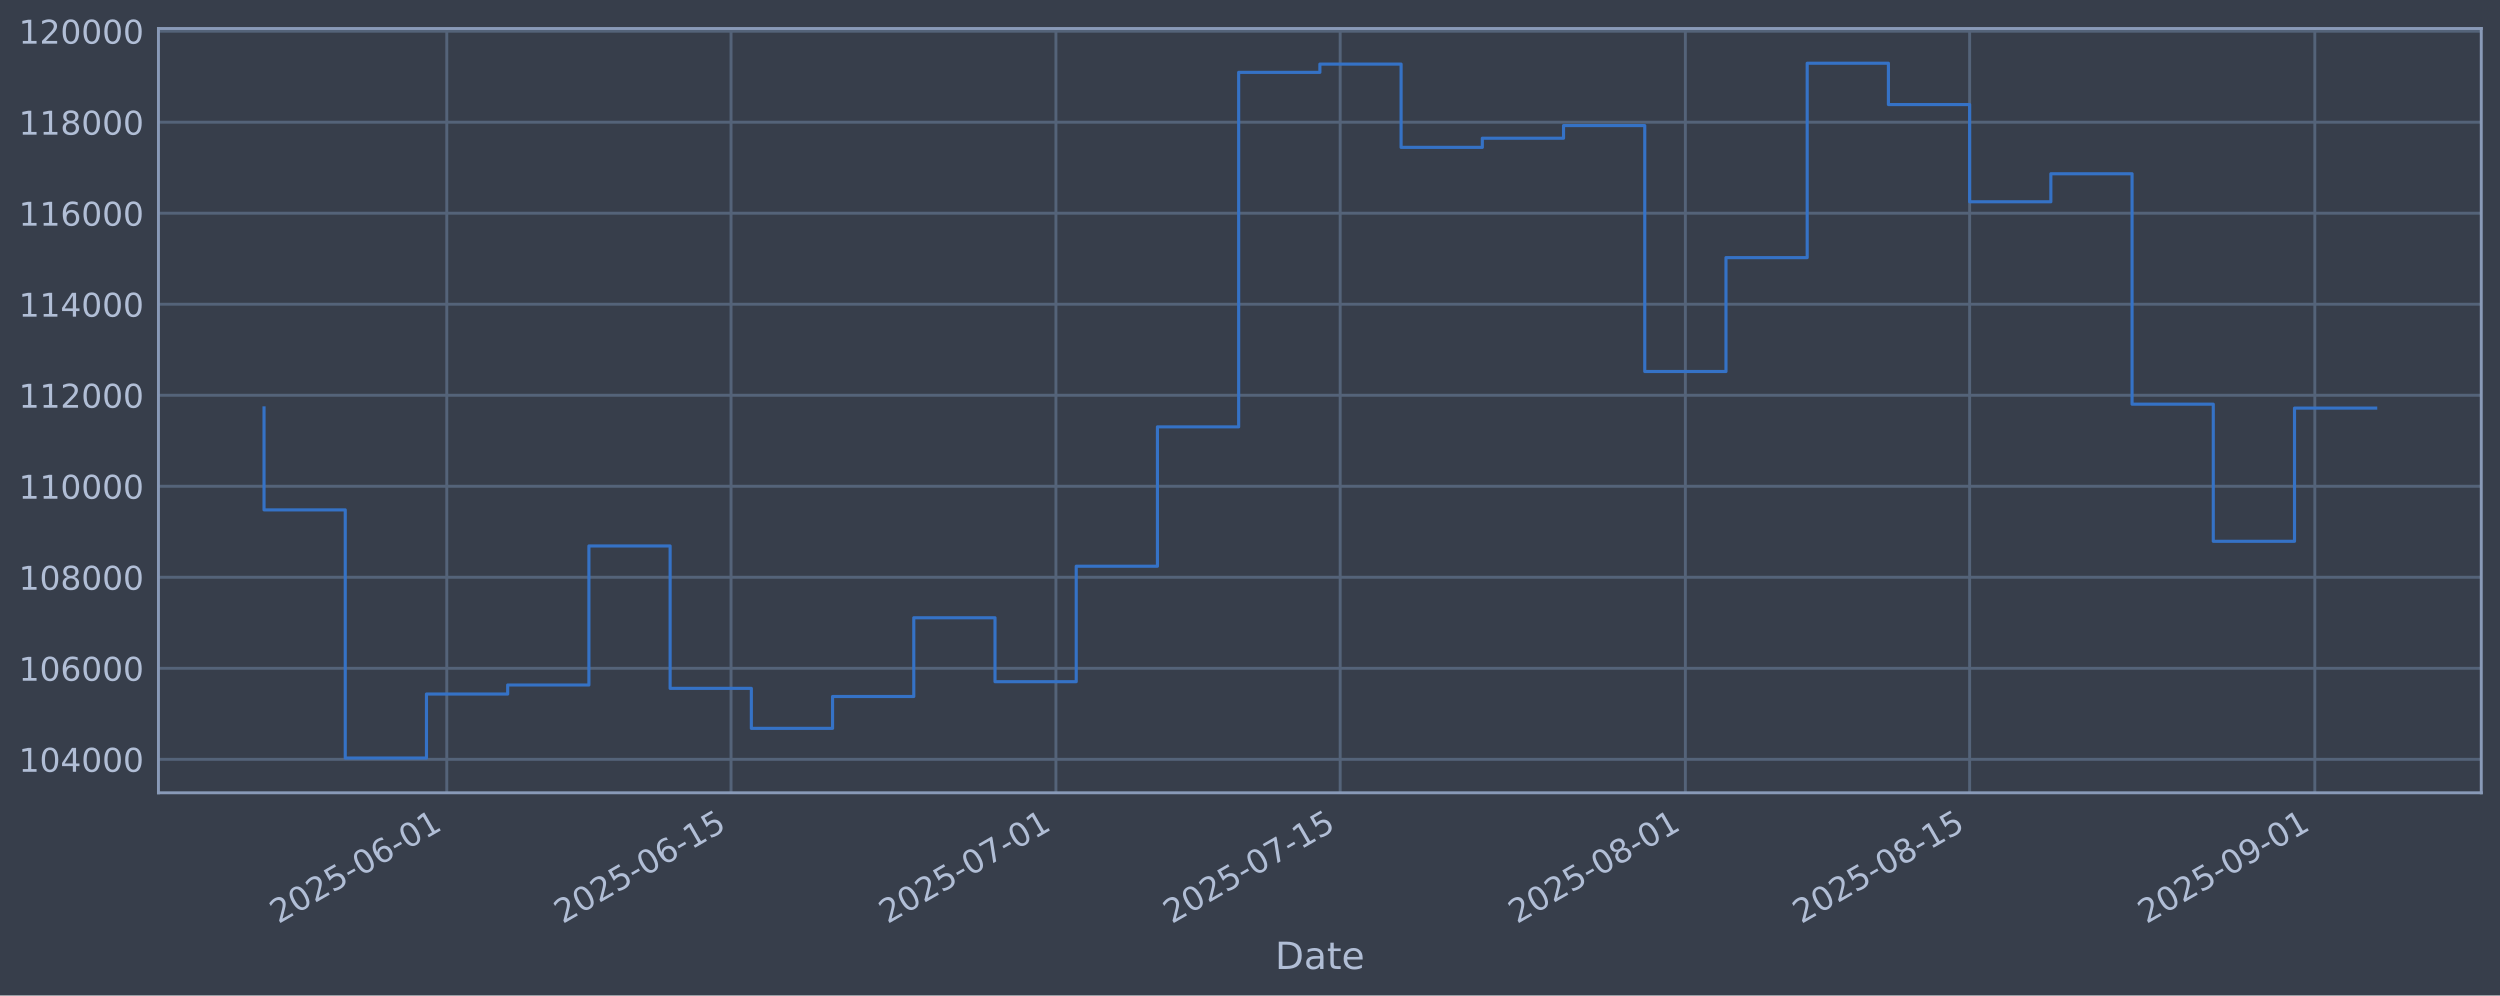
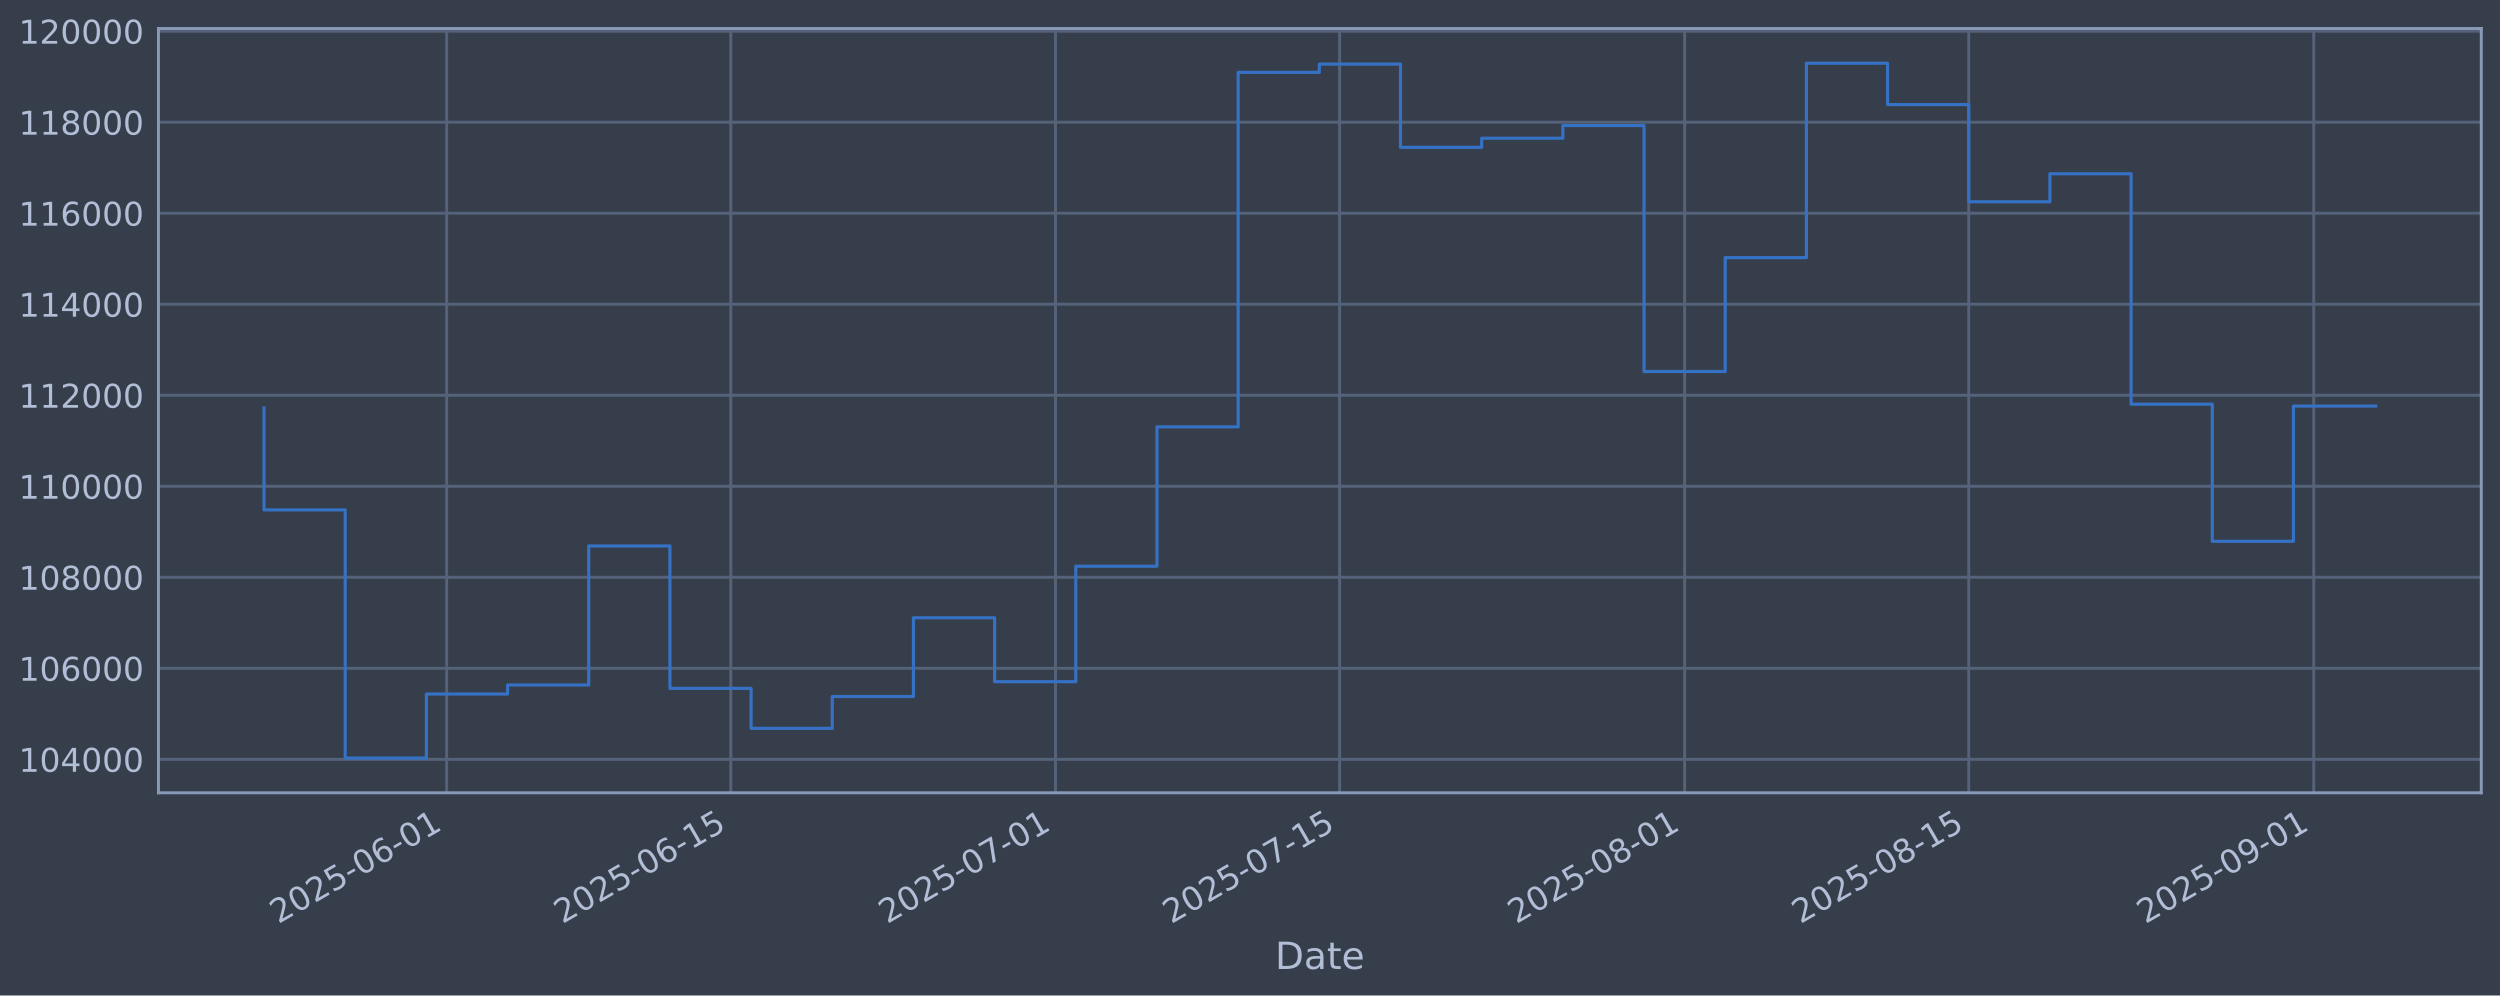
<svg xmlns="http://www.w3.org/2000/svg" xmlns:xlink="http://www.w3.org/1999/xlink" width="960.9pt" height="382.628pt" viewBox="0 0 960.9 382.628" version="1.1">
  <defs>
    <style type="text/css">*{stroke-linejoin: round; stroke-linecap: butt}</style>
  </defs>
  <g id="figure_1">
    <g id="patch_1">
      <path d="M 0 382.628  L 960.9 382.628  L 960.9 0  L 0 0  z " style="fill: #373e4b" />
    </g>
    <g id="axes_1">
      <g id="patch_2">
        <path d="M 60.901 304.718  L 953.701 304.718  L 953.701 10.958  L 60.901 10.958  z " style="fill: #373e4b" />
      </g>
      <g id="matplotlib.axis_1">
        <g id="xtick_1">
          <g id="line2d_1">
-             <path d="M 171.721 304.718  L 171.721 10.958  " clip-path="url(#p0fc4357cb1)" style="fill: none; stroke: #546379; stroke-width: 1.12; stroke-linecap: square" />
+             <path d="M 171.685 304.718  L 171.685 10.958  " clip-path="url(#pb96b9a110c)" style="fill: none; stroke: #546379; stroke-width: 1.12; stroke-linecap: square" />
          </g>
          <g id="line2d_2" />
          <g id="text_1">
-             <g style="fill: #b1bed6" transform="translate(106.9958 355.2226) rotate(-30) scale(0.126 -0.126)">
+             <g style="fill: #b1bed6" transform="translate(106.9594 355.2226) rotate(-30) scale(0.126 -0.126)">
              <defs>
                <path id="DejaVuSans-32" d="M 1228 531  L 3431 531  L 3431 0  L 469 0  L 469 531  Q 828 903 1448 1529  Q 2069 2156 2228 2338  Q 2531 2678 2651 2914  Q 2772 3150 2772 3378  Q 2772 3750 2511 3984  Q 2250 4219 1831 4219  Q 1534 4219 1204 4116  Q 875 4013 500 3803  L 500 4441  Q 881 4594 1212 4672  Q 1544 4750 1819 4750  Q 2544 4750 2975 4387  Q 3406 4025 3406 3419  Q 3406 3131 3298 2873  Q 3191 2616 2906 2266  Q 2828 2175 2409 1742  Q 1991 1309 1228 531  z " transform="scale(0.015625)" />
                <path id="DejaVuSans-30" d="M 2034 4250  Q 1547 4250 1301 3770  Q 1056 3291 1056 2328  Q 1056 1369 1301 889  Q 1547 409 2034 409  Q 2525 409 2770 889  Q 3016 1369 3016 2328  Q 3016 3291 2770 3770  Q 2525 4250 2034 4250  z M 2034 4750  Q 2819 4750 3233 4129  Q 3647 3509 3647 2328  Q 3647 1150 3233 529  Q 2819 -91 2034 -91  Q 1250 -91 836 529  Q 422 1150 422 2328  Q 422 3509 836 4129  Q 1250 4750 2034 4750  z " transform="scale(0.015625)" />
                <path id="DejaVuSans-35" d="M 691 4666  L 3169 4666  L 3169 4134  L 1269 4134  L 1269 2991  Q 1406 3038 1543 3061  Q 1681 3084 1819 3084  Q 2600 3084 3056 2656  Q 3513 2228 3513 1497  Q 3513 744 3044 326  Q 2575 -91 1722 -91  Q 1428 -91 1123 -41  Q 819 9 494 109  L 494 744  Q 775 591 1075 516  Q 1375 441 1709 441  Q 2250 441 2565 725  Q 2881 1009 2881 1497  Q 2881 1984 2565 2268  Q 2250 2553 1709 2553  Q 1456 2553 1204 2497  Q 953 2441 691 2322  L 691 4666  z " transform="scale(0.015625)" />
                <path id="DejaVuSans-2d" d="M 313 2009  L 1997 2009  L 1997 1497  L 313 1497  L 313 2009  z " transform="scale(0.015625)" />
                <path id="DejaVuSans-36" d="M 2113 2584  Q 1688 2584 1439 2293  Q 1191 2003 1191 1497  Q 1191 994 1439 701  Q 1688 409 2113 409  Q 2538 409 2786 701  Q 3034 994 3034 1497  Q 3034 2003 2786 2293  Q 2538 2584 2113 2584  z M 3366 4563  L 3366 3988  Q 3128 4100 2886 4159  Q 2644 4219 2406 4219  Q 1781 4219 1451 3797  Q 1122 3375 1075 2522  Q 1259 2794 1537 2939  Q 1816 3084 2150 3084  Q 2853 3084 3261 2657  Q 3669 2231 3669 1497  Q 3669 778 3244 343  Q 2819 -91 2113 -91  Q 1303 -91 875 529  Q 447 1150 447 2328  Q 447 3434 972 4092  Q 1497 4750 2381 4750  Q 2619 4750 2861 4703  Q 3103 4656 3366 4563  z " transform="scale(0.015625)" />
                <path id="DejaVuSans-31" d="M 794 531  L 1825 531  L 1825 4091  L 703 3866  L 703 4441  L 1819 4666  L 2450 4666  L 2450 531  L 3481 531  L 3481 0  L 794 0  L 794 531  z " transform="scale(0.015625)" />
              </defs>
              <use xlink:href="#DejaVuSans-32" />
              <use xlink:href="#DejaVuSans-30" transform="translate(63.62305 0)" />
              <use xlink:href="#DejaVuSans-32" transform="translate(127.2461 0)" />
              <use xlink:href="#DejaVuSans-35" transform="translate(190.8691 0)" />
              <use xlink:href="#DejaVuSans-2d" transform="translate(254.4922 0)" />
              <use xlink:href="#DejaVuSans-30" transform="translate(290.5762 0)" />
              <use xlink:href="#DejaVuSans-36" transform="translate(354.1992 0)" />
              <use xlink:href="#DejaVuSans-2d" transform="translate(417.8223 0)" />
              <use xlink:href="#DejaVuSans-30" transform="translate(453.9062 0)" />
              <use xlink:href="#DejaVuSans-31" transform="translate(517.5293 0)" />
            </g>
          </g>
        </g>
        <g id="xtick_2">
          <g id="line2d_3">
-             <path d="M 280.982 304.718  L 280.982 10.958  " clip-path="url(#p0fc4357cb1)" style="fill: none; stroke: #546379; stroke-width: 1.12; stroke-linecap: square" />
+             <path d="M 280.889 304.718  L 280.889 10.958  " clip-path="url(#pb96b9a110c)" style="fill: none; stroke: #546379; stroke-width: 1.12; stroke-linecap: square" />
          </g>
          <g id="line2d_4" />
          <g id="text_2">
-             <g style="fill: #b1bed6" transform="translate(216.2566 355.2226) rotate(-30) scale(0.126 -0.126)">
+             <g style="fill: #b1bed6" transform="translate(216.1635 355.2226) rotate(-30) scale(0.126 -0.126)">
              <use xlink:href="#DejaVuSans-32" />
              <use xlink:href="#DejaVuSans-30" transform="translate(63.62305 0)" />
              <use xlink:href="#DejaVuSans-32" transform="translate(127.2461 0)" />
              <use xlink:href="#DejaVuSans-35" transform="translate(190.8691 0)" />
              <use xlink:href="#DejaVuSans-2d" transform="translate(254.4922 0)" />
              <use xlink:href="#DejaVuSans-30" transform="translate(290.5762 0)" />
              <use xlink:href="#DejaVuSans-36" transform="translate(354.1992 0)" />
              <use xlink:href="#DejaVuSans-2d" transform="translate(417.8223 0)" />
              <use xlink:href="#DejaVuSans-31" transform="translate(453.9062 0)" />
              <use xlink:href="#DejaVuSans-35" transform="translate(517.5293 0)" />
            </g>
          </g>
        </g>
        <g id="xtick_3">
          <g id="line2d_5">
-             <path d="M 405.851 304.718  L 405.851 10.958  " clip-path="url(#p0fc4357cb1)" style="fill: none; stroke: #546379; stroke-width: 1.12; stroke-linecap: square" />
+             <path d="M 405.694 304.718  L 405.694 10.958  " clip-path="url(#pb96b9a110c)" style="fill: none; stroke: #546379; stroke-width: 1.12; stroke-linecap: square" />
          </g>
          <g id="line2d_6" />
          <g id="text_3">
-             <g style="fill: #b1bed6" transform="translate(341.1259 355.2226) rotate(-30) scale(0.126 -0.126)">
+             <g style="fill: #b1bed6" transform="translate(340.9682 355.2226) rotate(-30) scale(0.126 -0.126)">
              <defs>
                <path id="DejaVuSans-37" d="M 525 4666  L 3525 4666  L 3525 4397  L 1831 0  L 1172 0  L 2766 4134  L 525 4134  L 525 4666  z " transform="scale(0.015625)" />
              </defs>
              <use xlink:href="#DejaVuSans-32" />
              <use xlink:href="#DejaVuSans-30" transform="translate(63.62305 0)" />
              <use xlink:href="#DejaVuSans-32" transform="translate(127.2461 0)" />
              <use xlink:href="#DejaVuSans-35" transform="translate(190.8691 0)" />
              <use xlink:href="#DejaVuSans-2d" transform="translate(254.4922 0)" />
              <use xlink:href="#DejaVuSans-30" transform="translate(290.5762 0)" />
              <use xlink:href="#DejaVuSans-37" transform="translate(354.1992 0)" />
              <use xlink:href="#DejaVuSans-2d" transform="translate(417.8223 0)" />
              <use xlink:href="#DejaVuSans-30" transform="translate(453.9062 0)" />
              <use xlink:href="#DejaVuSans-31" transform="translate(517.5293 0)" />
            </g>
          </g>
        </g>
        <g id="xtick_4">
          <g id="line2d_7">
-             <path d="M 515.112 304.718  L 515.112 10.958  " clip-path="url(#p0fc4357cb1)" style="fill: none; stroke: #546379; stroke-width: 1.12; stroke-linecap: square" />
+             <path d="M 514.898 304.718  L 514.898 10.958  " clip-path="url(#pb96b9a110c)" style="fill: none; stroke: #546379; stroke-width: 1.12; stroke-linecap: square" />
          </g>
          <g id="line2d_8" />
          <g id="text_4">
-             <g style="fill: #b1bed6" transform="translate(450.3867 355.2226) rotate(-30) scale(0.126 -0.126)">
+             <g style="fill: #b1bed6" transform="translate(450.1723 355.2226) rotate(-30) scale(0.126 -0.126)">
              <use xlink:href="#DejaVuSans-32" />
              <use xlink:href="#DejaVuSans-30" transform="translate(63.62305 0)" />
              <use xlink:href="#DejaVuSans-32" transform="translate(127.2461 0)" />
              <use xlink:href="#DejaVuSans-35" transform="translate(190.8691 0)" />
              <use xlink:href="#DejaVuSans-2d" transform="translate(254.4922 0)" />
              <use xlink:href="#DejaVuSans-30" transform="translate(290.5762 0)" />
              <use xlink:href="#DejaVuSans-37" transform="translate(354.1992 0)" />
              <use xlink:href="#DejaVuSans-2d" transform="translate(417.8223 0)" />
              <use xlink:href="#DejaVuSans-31" transform="translate(453.9062 0)" />
              <use xlink:href="#DejaVuSans-35" transform="translate(517.5293 0)" />
            </g>
          </g>
        </g>
        <g id="xtick_5">
          <g id="line2d_9">
-             <path d="M 647.786 304.718  L 647.786 10.958  " clip-path="url(#p0fc4357cb1)" style="fill: none; stroke: #546379; stroke-width: 1.12; stroke-linecap: square" />
+             <path d="M 647.503 304.718  L 647.503 10.958  " clip-path="url(#pb96b9a110c)" style="fill: none; stroke: #546379; stroke-width: 1.12; stroke-linecap: square" />
          </g>
          <g id="line2d_10" />
          <g id="text_5">
-             <g style="fill: #b1bed6" transform="translate(583.0604 355.2226) rotate(-30) scale(0.126 -0.126)">
+             <g style="fill: #b1bed6" transform="translate(582.7772 355.2226) rotate(-30) scale(0.126 -0.126)">
              <defs>
                <path id="DejaVuSans-38" d="M 2034 2216  Q 1584 2216 1326 1975  Q 1069 1734 1069 1313  Q 1069 891 1326 650  Q 1584 409 2034 409  Q 2484 409 2743 651  Q 3003 894 3003 1313  Q 3003 1734 2745 1975  Q 2488 2216 2034 2216  z M 1403 2484  Q 997 2584 770 2862  Q 544 3141 544 3541  Q 544 4100 942 4425  Q 1341 4750 2034 4750  Q 2731 4750 3128 4425  Q 3525 4100 3525 3541  Q 3525 3141 3298 2862  Q 3072 2584 2669 2484  Q 3125 2378 3379 2068  Q 3634 1759 3634 1313  Q 3634 634 3220 271  Q 2806 -91 2034 -91  Q 1263 -91 848 271  Q 434 634 434 1313  Q 434 1759 690 2068  Q 947 2378 1403 2484  z M 1172 3481  Q 1172 3119 1398 2916  Q 1625 2713 2034 2713  Q 2441 2713 2670 2916  Q 2900 3119 2900 3481  Q 2900 3844 2670 4047  Q 2441 4250 2034 4250  Q 1625 4250 1398 4047  Q 1172 3844 1172 3481  z " transform="scale(0.015625)" />
              </defs>
              <use xlink:href="#DejaVuSans-32" />
              <use xlink:href="#DejaVuSans-30" transform="translate(63.62305 0)" />
              <use xlink:href="#DejaVuSans-32" transform="translate(127.2461 0)" />
              <use xlink:href="#DejaVuSans-35" transform="translate(190.8691 0)" />
              <use xlink:href="#DejaVuSans-2d" transform="translate(254.4922 0)" />
              <use xlink:href="#DejaVuSans-30" transform="translate(290.5762 0)" />
              <use xlink:href="#DejaVuSans-38" transform="translate(354.1992 0)" />
              <use xlink:href="#DejaVuSans-2d" transform="translate(417.8223 0)" />
              <use xlink:href="#DejaVuSans-30" transform="translate(453.9062 0)" />
              <use xlink:href="#DejaVuSans-31" transform="translate(517.5293 0)" />
            </g>
          </g>
        </g>
        <g id="xtick_6">
          <g id="line2d_11">
-             <path d="M 757.047 304.718  L 757.047 10.958  " clip-path="url(#p0fc4357cb1)" style="fill: none; stroke: #546379; stroke-width: 1.12; stroke-linecap: square" />
+             <path d="M 756.707 304.718  L 756.707 10.958  " clip-path="url(#pb96b9a110c)" style="fill: none; stroke: #546379; stroke-width: 1.12; stroke-linecap: square" />
          </g>
          <g id="line2d_12" />
          <g id="text_6">
-             <g style="fill: #b1bed6" transform="translate(692.3211 355.2226) rotate(-30) scale(0.126 -0.126)">
+             <g style="fill: #b1bed6" transform="translate(691.9813 355.2226) rotate(-30) scale(0.126 -0.126)">
              <use xlink:href="#DejaVuSans-32" />
              <use xlink:href="#DejaVuSans-30" transform="translate(63.62305 0)" />
              <use xlink:href="#DejaVuSans-32" transform="translate(127.2461 0)" />
              <use xlink:href="#DejaVuSans-35" transform="translate(190.8691 0)" />
              <use xlink:href="#DejaVuSans-2d" transform="translate(254.4922 0)" />
              <use xlink:href="#DejaVuSans-30" transform="translate(290.5762 0)" />
              <use xlink:href="#DejaVuSans-38" transform="translate(354.1992 0)" />
              <use xlink:href="#DejaVuSans-2d" transform="translate(417.8223 0)" />
              <use xlink:href="#DejaVuSans-31" transform="translate(453.9062 0)" />
              <use xlink:href="#DejaVuSans-35" transform="translate(517.5293 0)" />
            </g>
          </g>
        </g>
        <g id="xtick_7">
          <g id="line2d_13">
-             <path d="M 889.72 304.718  L 889.72 10.958  " clip-path="url(#p0fc4357cb1)" style="fill: none; stroke: #546379; stroke-width: 1.12; stroke-linecap: square" />
+             <path d="M 889.312 304.718  L 889.312 10.958  " clip-path="url(#pb96b9a110c)" style="fill: none; stroke: #546379; stroke-width: 1.12; stroke-linecap: square" />
          </g>
          <g id="line2d_14" />
          <g id="text_7">
-             <g style="fill: #b1bed6" transform="translate(824.9948 355.2226) rotate(-30) scale(0.126 -0.126)">
+             <g style="fill: #b1bed6" transform="translate(824.5863 355.2226) rotate(-30) scale(0.126 -0.126)">
              <defs>
                <path id="DejaVuSans-39" d="M 703 97  L 703 672  Q 941 559 1184 500  Q 1428 441 1663 441  Q 2288 441 2617 861  Q 2947 1281 2994 2138  Q 2813 1869 2534 1725  Q 2256 1581 1919 1581  Q 1219 1581 811 2004  Q 403 2428 403 3163  Q 403 3881 828 4315  Q 1253 4750 1959 4750  Q 2769 4750 3195 4129  Q 3622 3509 3622 2328  Q 3622 1225 3098 567  Q 2575 -91 1691 -91  Q 1453 -91 1209 -44  Q 966 3 703 97  z M 1959 2075  Q 2384 2075 2632 2365  Q 2881 2656 2881 3163  Q 2881 3666 2632 3958  Q 2384 4250 1959 4250  Q 1534 4250 1286 3958  Q 1038 3666 1038 3163  Q 1038 2656 1286 2365  Q 1534 2075 1959 2075  z " transform="scale(0.015625)" />
              </defs>
              <use xlink:href="#DejaVuSans-32" />
              <use xlink:href="#DejaVuSans-30" transform="translate(63.62305 0)" />
              <use xlink:href="#DejaVuSans-32" transform="translate(127.2461 0)" />
              <use xlink:href="#DejaVuSans-35" transform="translate(190.8691 0)" />
              <use xlink:href="#DejaVuSans-2d" transform="translate(254.4922 0)" />
              <use xlink:href="#DejaVuSans-30" transform="translate(290.5762 0)" />
              <use xlink:href="#DejaVuSans-39" transform="translate(354.1992 0)" />
              <use xlink:href="#DejaVuSans-2d" transform="translate(417.8223 0)" />
              <use xlink:href="#DejaVuSans-30" transform="translate(453.9062 0)" />
              <use xlink:href="#DejaVuSans-31" transform="translate(517.5293 0)" />
            </g>
          </g>
        </g>
        <g id="text_8">
          <g style="fill: #b1bed6" transform="translate(490.0914 372.4337) scale(0.144 -0.144)">
            <defs>
              <path id="DejaVuSans-44" d="M 1259 4147  L 1259 519  L 2022 519  Q 2988 519 3436 956  Q 3884 1394 3884 2338  Q 3884 3275 3436 3711  Q 2988 4147 2022 4147  L 1259 4147  z M 628 4666  L 1925 4666  Q 3281 4666 3915 4102  Q 4550 3538 4550 2338  Q 4550 1131 3912 565  Q 3275 0 1925 0  L 628 0  L 628 4666  z " transform="scale(0.015625)" />
              <path id="DejaVuSans-61" d="M 2194 1759  Q 1497 1759 1228 1600  Q 959 1441 959 1056  Q 959 750 1161 570  Q 1363 391 1709 391  Q 2188 391 2477 730  Q 2766 1069 2766 1631  L 2766 1759  L 2194 1759  z M 3341 1997  L 3341 0  L 2766 0  L 2766 531  Q 2569 213 2275 61  Q 1981 -91 1556 -91  Q 1019 -91 701 211  Q 384 513 384 1019  Q 384 1609 779 1909  Q 1175 2209 1959 2209  L 2766 2209  L 2766 2266  Q 2766 2663 2505 2880  Q 2244 3097 1772 3097  Q 1472 3097 1187 3025  Q 903 2953 641 2809  L 641 3341  Q 956 3463 1253 3523  Q 1550 3584 1831 3584  Q 2591 3584 2966 3190  Q 3341 2797 3341 1997  z " transform="scale(0.015625)" />
              <path id="DejaVuSans-74" d="M 1172 4494  L 1172 3500  L 2356 3500  L 2356 3053  L 1172 3053  L 1172 1153  Q 1172 725 1289 603  Q 1406 481 1766 481  L 2356 481  L 2356 0  L 1766 0  Q 1100 0 847 248  Q 594 497 594 1153  L 594 3053  L 172 3053  L 172 3500  L 594 3500  L 594 4494  L 1172 4494  z " transform="scale(0.015625)" />
              <path id="DejaVuSans-65" d="M 3597 1894  L 3597 1613  L 953 1613  Q 991 1019 1311 708  Q 1631 397 2203 397  Q 2534 397 2845 478  Q 3156 559 3463 722  L 3463 178  Q 3153 47 2828 -22  Q 2503 -91 2169 -91  Q 1331 -91 842 396  Q 353 884 353 1716  Q 353 2575 817 3079  Q 1281 3584 2069 3584  Q 2775 3584 3186 3129  Q 3597 2675 3597 1894  z M 3022 2063  Q 3016 2534 2758 2815  Q 2500 3097 2075 3097  Q 1594 3097 1305 2825  Q 1016 2553 972 2059  L 3022 2063  z " transform="scale(0.015625)" />
            </defs>
            <use xlink:href="#DejaVuSans-44" />
            <use xlink:href="#DejaVuSans-61" transform="translate(77.00195 0)" />
            <use xlink:href="#DejaVuSans-74" transform="translate(138.2812 0)" />
            <use xlink:href="#DejaVuSans-65" transform="translate(177.4902 0)" />
          </g>
        </g>
      </g>
      <g id="matplotlib.axis_2">
        <g id="ytick_1">
          <g id="line2d_15">
-             <path d="M 60.901 291.85  L 953.701 291.85  " clip-path="url(#p0fc4357cb1)" style="fill: none; stroke: #546379; stroke-width: 1.12; stroke-linecap: square" />
+             <path d="M 60.901 291.85  L 953.701 291.85  " clip-path="url(#pb96b9a110c)" style="fill: none; stroke: #546379; stroke-width: 1.12; stroke-linecap: square" />
          </g>
          <g id="line2d_16" />
          <g id="text_9">
            <g style="fill: #b1bed6" transform="translate(7.2 296.6367) scale(0.126 -0.126)">
              <defs>
                <path id="DejaVuSans-34" d="M 2419 4116  L 825 1625  L 2419 1625  L 2419 4116  z M 2253 4666  L 3047 4666  L 3047 1625  L 3713 1625  L 3713 1100  L 3047 1100  L 3047 0  L 2419 0  L 2419 1100  L 313 1100  L 313 1709  L 2253 4666  z " transform="scale(0.015625)" />
              </defs>
              <use xlink:href="#DejaVuSans-31" />
              <use xlink:href="#DejaVuSans-30" transform="translate(63.62305 0)" />
              <use xlink:href="#DejaVuSans-34" transform="translate(127.2461 0)" />
              <use xlink:href="#DejaVuSans-30" transform="translate(190.8691 0)" />
              <use xlink:href="#DejaVuSans-30" transform="translate(254.4922 0)" />
              <use xlink:href="#DejaVuSans-30" transform="translate(318.1152 0)" />
            </g>
          </g>
        </g>
        <g id="ytick_2">
          <g id="line2d_17">
-             <path d="M 60.901 256.867  L 953.701 256.867  " clip-path="url(#p0fc4357cb1)" style="fill: none; stroke: #546379; stroke-width: 1.12; stroke-linecap: square" />
+             <path d="M 60.901 256.867  L 953.701 256.867  " clip-path="url(#pb96b9a110c)" style="fill: none; stroke: #546379; stroke-width: 1.12; stroke-linecap: square" />
          </g>
          <g id="line2d_18" />
          <g id="text_10">
            <g style="fill: #b1bed6" transform="translate(7.2 261.6538) scale(0.126 -0.126)">
              <use xlink:href="#DejaVuSans-31" />
              <use xlink:href="#DejaVuSans-30" transform="translate(63.62305 0)" />
              <use xlink:href="#DejaVuSans-36" transform="translate(127.2461 0)" />
              <use xlink:href="#DejaVuSans-30" transform="translate(190.8691 0)" />
              <use xlink:href="#DejaVuSans-30" transform="translate(254.4922 0)" />
              <use xlink:href="#DejaVuSans-30" transform="translate(318.1152 0)" />
            </g>
          </g>
        </g>
        <g id="ytick_3">
          <g id="line2d_19">
-             <path d="M 60.901 221.884  L 953.701 221.884  " clip-path="url(#p0fc4357cb1)" style="fill: none; stroke: #546379; stroke-width: 1.12; stroke-linecap: square" />
+             <path d="M 60.901 221.884  L 953.701 221.884  " clip-path="url(#pb96b9a110c)" style="fill: none; stroke: #546379; stroke-width: 1.12; stroke-linecap: square" />
          </g>
          <g id="line2d_20" />
          <g id="text_11">
            <g style="fill: #b1bed6" transform="translate(7.2 226.671) scale(0.126 -0.126)">
              <use xlink:href="#DejaVuSans-31" />
              <use xlink:href="#DejaVuSans-30" transform="translate(63.62305 0)" />
              <use xlink:href="#DejaVuSans-38" transform="translate(127.2461 0)" />
              <use xlink:href="#DejaVuSans-30" transform="translate(190.8691 0)" />
              <use xlink:href="#DejaVuSans-30" transform="translate(254.4922 0)" />
              <use xlink:href="#DejaVuSans-30" transform="translate(318.1152 0)" />
            </g>
          </g>
        </g>
        <g id="ytick_4">
          <g id="line2d_21">
-             <path d="M 60.901 186.901  L 953.701 186.901  " clip-path="url(#p0fc4357cb1)" style="fill: none; stroke: #546379; stroke-width: 1.12; stroke-linecap: square" />
+             <path d="M 60.901 186.901  L 953.701 186.901  " clip-path="url(#pb96b9a110c)" style="fill: none; stroke: #546379; stroke-width: 1.12; stroke-linecap: square" />
          </g>
          <g id="line2d_22" />
          <g id="text_12">
            <g style="fill: #b1bed6" transform="translate(7.2 191.6882) scale(0.126 -0.126)">
              <use xlink:href="#DejaVuSans-31" />
              <use xlink:href="#DejaVuSans-31" transform="translate(63.62305 0)" />
              <use xlink:href="#DejaVuSans-30" transform="translate(127.2461 0)" />
              <use xlink:href="#DejaVuSans-30" transform="translate(190.8691 0)" />
              <use xlink:href="#DejaVuSans-30" transform="translate(254.4922 0)" />
              <use xlink:href="#DejaVuSans-30" transform="translate(318.1152 0)" />
            </g>
          </g>
        </g>
        <g id="ytick_5">
          <g id="line2d_23">
-             <path d="M 60.901 151.918  L 953.701 151.918  " clip-path="url(#p0fc4357cb1)" style="fill: none; stroke: #546379; stroke-width: 1.12; stroke-linecap: square" />
+             <path d="M 60.901 151.918  L 953.701 151.918  " clip-path="url(#pb96b9a110c)" style="fill: none; stroke: #546379; stroke-width: 1.12; stroke-linecap: square" />
          </g>
          <g id="line2d_24" />
          <g id="text_13">
            <g style="fill: #b1bed6" transform="translate(7.2 156.7053) scale(0.126 -0.126)">
              <use xlink:href="#DejaVuSans-31" />
              <use xlink:href="#DejaVuSans-31" transform="translate(63.62305 0)" />
              <use xlink:href="#DejaVuSans-32" transform="translate(127.2461 0)" />
              <use xlink:href="#DejaVuSans-30" transform="translate(190.8691 0)" />
              <use xlink:href="#DejaVuSans-30" transform="translate(254.4922 0)" />
              <use xlink:href="#DejaVuSans-30" transform="translate(318.1152 0)" />
            </g>
          </g>
        </g>
        <g id="ytick_6">
          <g id="line2d_25">
-             <path d="M 60.901 116.936  L 953.701 116.936  " clip-path="url(#p0fc4357cb1)" style="fill: none; stroke: #546379; stroke-width: 1.12; stroke-linecap: square" />
+             <path d="M 60.901 116.936  L 953.701 116.936  " clip-path="url(#pb96b9a110c)" style="fill: none; stroke: #546379; stroke-width: 1.12; stroke-linecap: square" />
          </g>
          <g id="line2d_26" />
          <g id="text_14">
            <g style="fill: #b1bed6" transform="translate(7.2 121.7225) scale(0.126 -0.126)">
              <use xlink:href="#DejaVuSans-31" />
              <use xlink:href="#DejaVuSans-31" transform="translate(63.62305 0)" />
              <use xlink:href="#DejaVuSans-34" transform="translate(127.2461 0)" />
              <use xlink:href="#DejaVuSans-30" transform="translate(190.8691 0)" />
              <use xlink:href="#DejaVuSans-30" transform="translate(254.4922 0)" />
              <use xlink:href="#DejaVuSans-30" transform="translate(318.1152 0)" />
            </g>
          </g>
        </g>
        <g id="ytick_7">
          <g id="line2d_27">
-             <path d="M 60.901 81.953  L 953.701 81.953  " clip-path="url(#p0fc4357cb1)" style="fill: none; stroke: #546379; stroke-width: 1.12; stroke-linecap: square" />
+             <path d="M 60.901 81.953  L 953.701 81.953  " clip-path="url(#pb96b9a110c)" style="fill: none; stroke: #546379; stroke-width: 1.12; stroke-linecap: square" />
          </g>
          <g id="line2d_28" />
          <g id="text_15">
            <g style="fill: #b1bed6" transform="translate(7.2 86.73969) scale(0.126 -0.126)">
              <use xlink:href="#DejaVuSans-31" />
              <use xlink:href="#DejaVuSans-31" transform="translate(63.62305 0)" />
              <use xlink:href="#DejaVuSans-36" transform="translate(127.2461 0)" />
              <use xlink:href="#DejaVuSans-30" transform="translate(190.8691 0)" />
              <use xlink:href="#DejaVuSans-30" transform="translate(254.4922 0)" />
              <use xlink:href="#DejaVuSans-30" transform="translate(318.1152 0)" />
            </g>
          </g>
        </g>
        <g id="ytick_8">
          <g id="line2d_29">
-             <path d="M 60.901 46.97  L 953.701 46.97  " clip-path="url(#p0fc4357cb1)" style="fill: none; stroke: #546379; stroke-width: 1.12; stroke-linecap: square" />
+             <path d="M 60.901 46.97  L 953.701 46.97  " clip-path="url(#pb96b9a110c)" style="fill: none; stroke: #546379; stroke-width: 1.12; stroke-linecap: square" />
          </g>
          <g id="line2d_30" />
          <g id="text_16">
            <g style="fill: #b1bed6" transform="translate(7.2 51.75686) scale(0.126 -0.126)">
              <use xlink:href="#DejaVuSans-31" />
              <use xlink:href="#DejaVuSans-31" transform="translate(63.62305 0)" />
              <use xlink:href="#DejaVuSans-38" transform="translate(127.2461 0)" />
              <use xlink:href="#DejaVuSans-30" transform="translate(190.8691 0)" />
              <use xlink:href="#DejaVuSans-30" transform="translate(254.4922 0)" />
              <use xlink:href="#DejaVuSans-30" transform="translate(318.1152 0)" />
            </g>
          </g>
        </g>
        <g id="ytick_9">
          <g id="line2d_31">
-             <path d="M 60.901 11.987  L 953.701 11.987  " clip-path="url(#p0fc4357cb1)" style="fill: none; stroke: #546379; stroke-width: 1.12; stroke-linecap: square" />
+             <path d="M 60.901 11.987  L 953.701 11.987  " clip-path="url(#pb96b9a110c)" style="fill: none; stroke: #546379; stroke-width: 1.12; stroke-linecap: square" />
          </g>
          <g id="line2d_32" />
          <g id="text_17">
            <g style="fill: #b1bed6" transform="translate(7.2 16.77403) scale(0.126 -0.126)">
              <use xlink:href="#DejaVuSans-31" />
              <use xlink:href="#DejaVuSans-32" transform="translate(63.62305 0)" />
              <use xlink:href="#DejaVuSans-30" transform="translate(127.2461 0)" />
              <use xlink:href="#DejaVuSans-30" transform="translate(190.8691 0)" />
              <use xlink:href="#DejaVuSans-30" transform="translate(254.4922 0)" />
              <use xlink:href="#DejaVuSans-30" transform="translate(318.1152 0)" />
            </g>
          </g>
        </g>
      </g>
      <g id="line2d_33">
-         <path d="M 101.482 156.778  L 101.482 195.974  L 132.7 195.974  L 132.7 291.366  L 163.917 291.366  L 163.917 266.759  L 195.134 266.759  L 195.134 263.286  L 226.352 263.286  L 226.352 209.841  L 257.569 209.841  L 257.569 264.586  L 288.786 264.586  L 288.786 279.95  L 320.004 279.95  L 320.004 267.706  L 351.221 267.706  L 351.221 237.446  L 382.438 237.446  L 382.438 262.012  L 413.656 262.012  L 413.656 217.631  L 444.873 217.631  L 444.873 164.07  L 476.09 164.07  L 476.09 27.81  L 507.308 27.81  L 507.308 24.636  L 538.525 24.636  L 538.525 56.646  L 569.743 56.646  L 569.743 53.121  L 600.96 53.121  L 600.96 48.272  L 632.177 48.272  L 632.177 142.793  L 663.395 142.793  L 663.395 99.016  L 694.612 99.016  L 694.612 24.311  L 725.829 24.311  L 725.829 40.185  L 757.047 40.185  L 757.047 77.56  L 788.264 77.56  L 788.264 66.788  L 819.481 66.788  L 819.481 155.356  L 850.699 155.356  L 850.699 208.052  L 881.916 208.052  L 881.916 156.869  L 913.119 156.869  " clip-path="url(#p0fc4357cb1)" style="fill: none; stroke: #3572c6; stroke-width: 1.2; stroke-linecap: square" />
+         <path d="M 101.482 156.778  L 101.482 195.974  L 132.683 195.974  L 132.683 291.366  L 163.885 291.366  L 163.885 266.759  L 195.086 266.759  L 195.086 263.286  L 226.287 263.286  L 226.287 209.841  L 257.488 209.841  L 257.488 264.586  L 288.689 264.586  L 288.689 279.95  L 319.89 279.95  L 319.89 267.706  L 351.092 267.706  L 351.092 237.446  L 382.293 237.446  L 382.293 262.012  L 413.494 262.012  L 413.494 217.631  L 444.695 217.631  L 444.695 164.07  L 475.896 164.07  L 475.896 27.81  L 507.097 27.81  L 507.097 24.636  L 538.299 24.636  L 538.299 56.646  L 569.5 56.646  L 569.5 53.121  L 600.701 53.121  L 600.701 48.272  L 631.902 48.272  L 631.902 142.793  L 663.103 142.793  L 663.103 99.016  L 694.304 99.016  L 694.304 24.311  L 725.506 24.311  L 725.506 40.185  L 756.707 40.185  L 756.707 77.56  L 787.908 77.56  L 787.908 66.788  L 819.109 66.788  L 819.109 155.356  L 850.31 155.356  L 850.31 208.052  L 881.511 208.052  L 881.511 156.074  L 913.119 156.074  " clip-path="url(#pb96b9a110c)" style="fill: none; stroke: #3572c6; stroke-width: 1.2; stroke-linecap: square" />
      </g>
      <g id="patch_3">
        <path d="M 60.901 304.718  L 60.901 10.958  " style="fill: none; stroke: #899ab8; stroke-width: 1.12; stroke-linejoin: miter; stroke-linecap: square" />
      </g>
      <g id="patch_4">
        <path d="M 953.701 304.718  L 953.701 10.958  " style="fill: none; stroke: #899ab8; stroke-width: 1.12; stroke-linejoin: miter; stroke-linecap: square" />
      </g>
      <g id="patch_5">
        <path d="M 60.901 304.718  L 953.701 304.718  " style="fill: none; stroke: #899ab8; stroke-width: 1.12; stroke-linejoin: miter; stroke-linecap: square" />
      </g>
      <g id="patch_6">
        <path d="M 60.901 10.958  L 953.701 10.958  " style="fill: none; stroke: #899ab8; stroke-width: 1.12; stroke-linejoin: miter; stroke-linecap: square" />
      </g>
    </g>
  </g>
  <defs>
-     <clipPath id="p0fc4357cb1">
+     <clipPath id="pb96b9a110c">
      <rect x="60.901" y="10.958" width="892.8" height="293.76" />
    </clipPath>
  </defs>
</svg>
